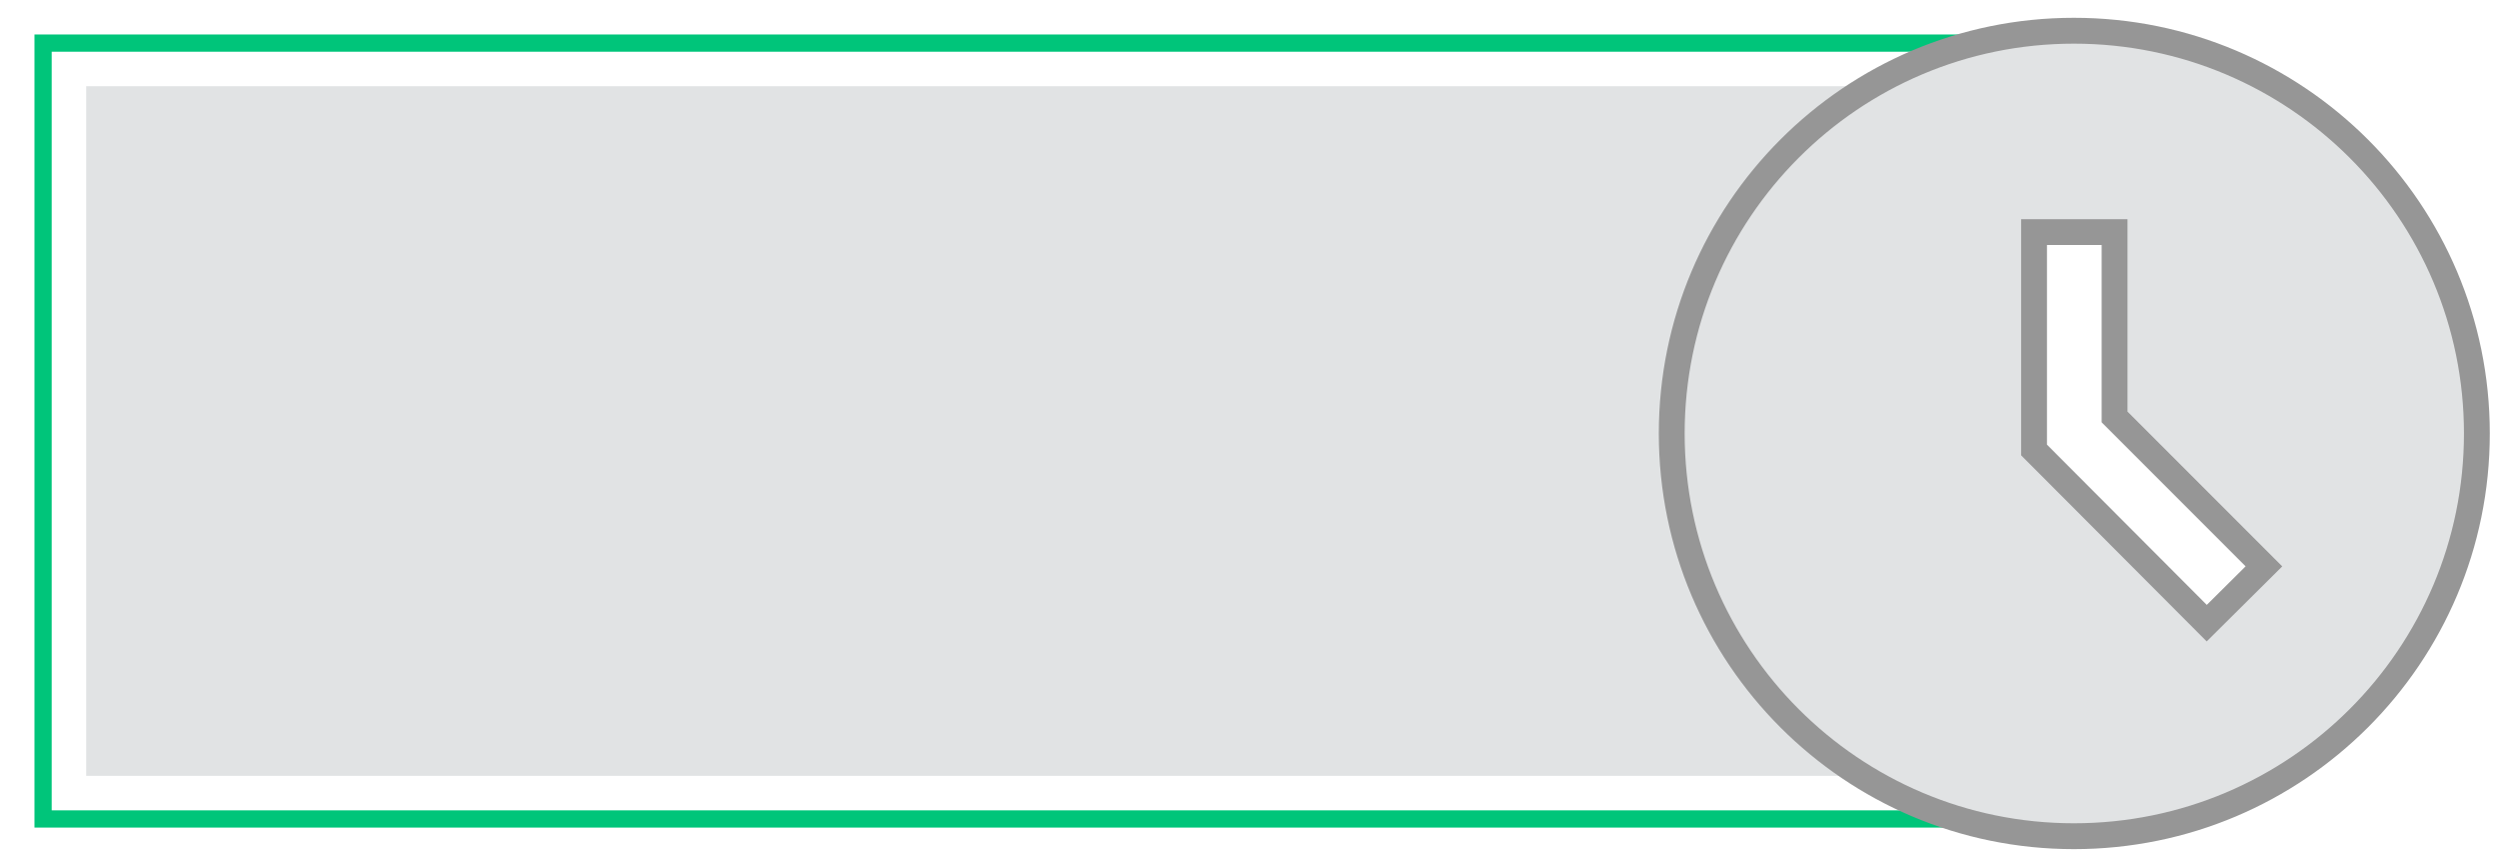
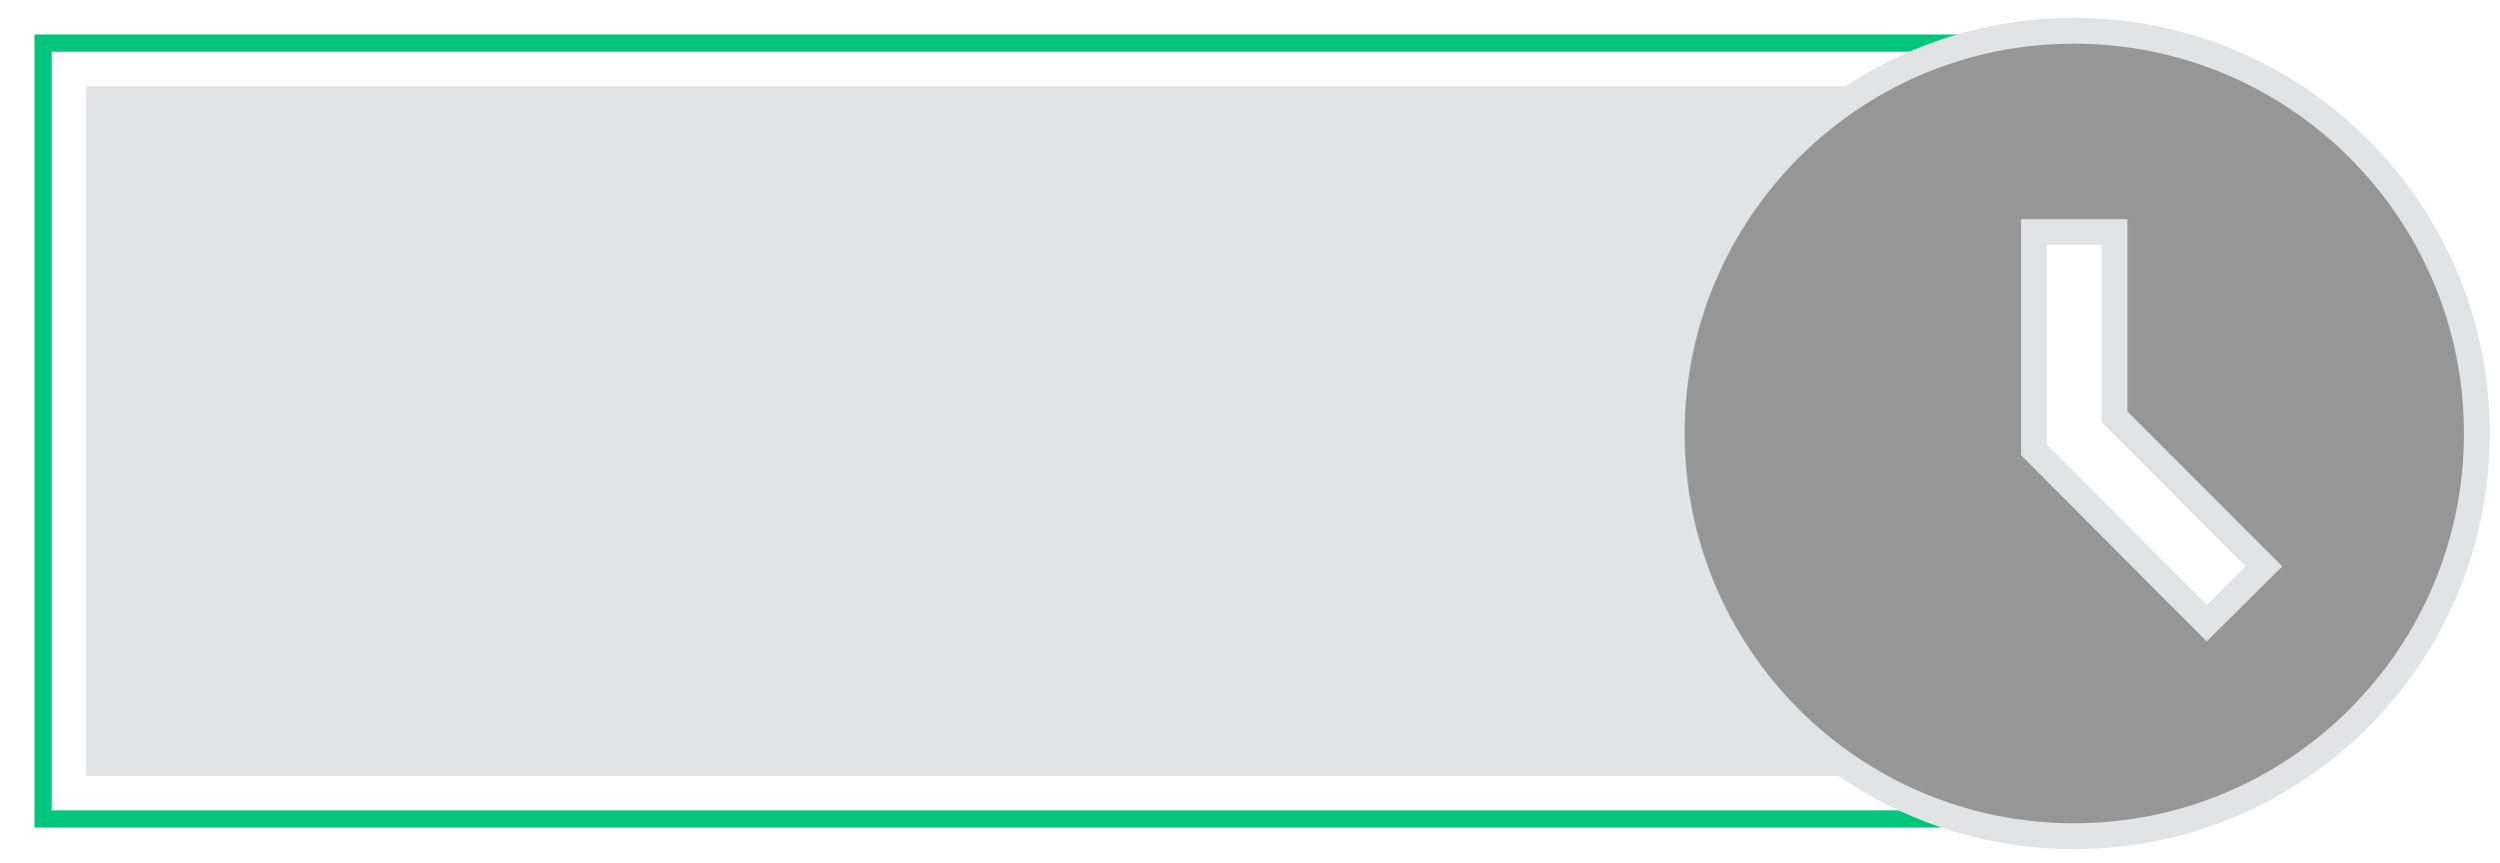
<svg xmlns="http://www.w3.org/2000/svg" xmlns:ns1="https://boxy-svg.com" viewBox="0 0 290 100">
  <g>
    <rect style="fill: rgb(255, 255, 255); stroke: rgb(0, 197, 122); stroke-width: 2px; pointer-events: none;" width="228.372" height="90" x="5" y="5" ns1:origin="0 0" />
    <rect style="fill: rgb(225, 227, 228); stroke-width: 0px; pointer-events: none;" width="223.372" height="80" y="10" x="10" ns1:origin="0 0" />
-     <path d="M 240.669 3.565 C 214.881 3.565 193.999 24.495 193.999 50.283 C 193.999 76.071 214.881 97 240.669 97 C 266.504 97 287.433 76.071 287.433 50.283 C 287.433 24.495 266.504 3.565 240.669 3.565 Z M 256.086 72.286 L 236.044 52.198 L 236.044 26.924 L 245.388 26.924 L 245.388 48.367 L 262.72 65.699 L 256.086 72.286 Z" style="stroke-width: 3px; stroke-miterlimit: 2; fill: rgb(225, 227, 228); stroke: rgb(150, 150, 150);" />
+     <path d="M 240.669 3.565 C 214.881 3.565 193.999 24.495 193.999 50.283 C 193.999 76.071 214.881 97 240.669 97 C 266.504 97 287.433 76.071 287.433 50.283 C 287.433 24.495 266.504 3.565 240.669 3.565 Z M 256.086 72.286 L 236.044 52.198 L 236.044 26.924 L 245.388 26.924 L 245.388 48.367 L 262.72 65.699 L 256.086 72.286 Z" style="stroke-width: 3px; stroke-miterlimit: 2; stroke: rgb(225, 227, 228); fill: rgb(150, 150, 150);" />
  </g>
</svg>
